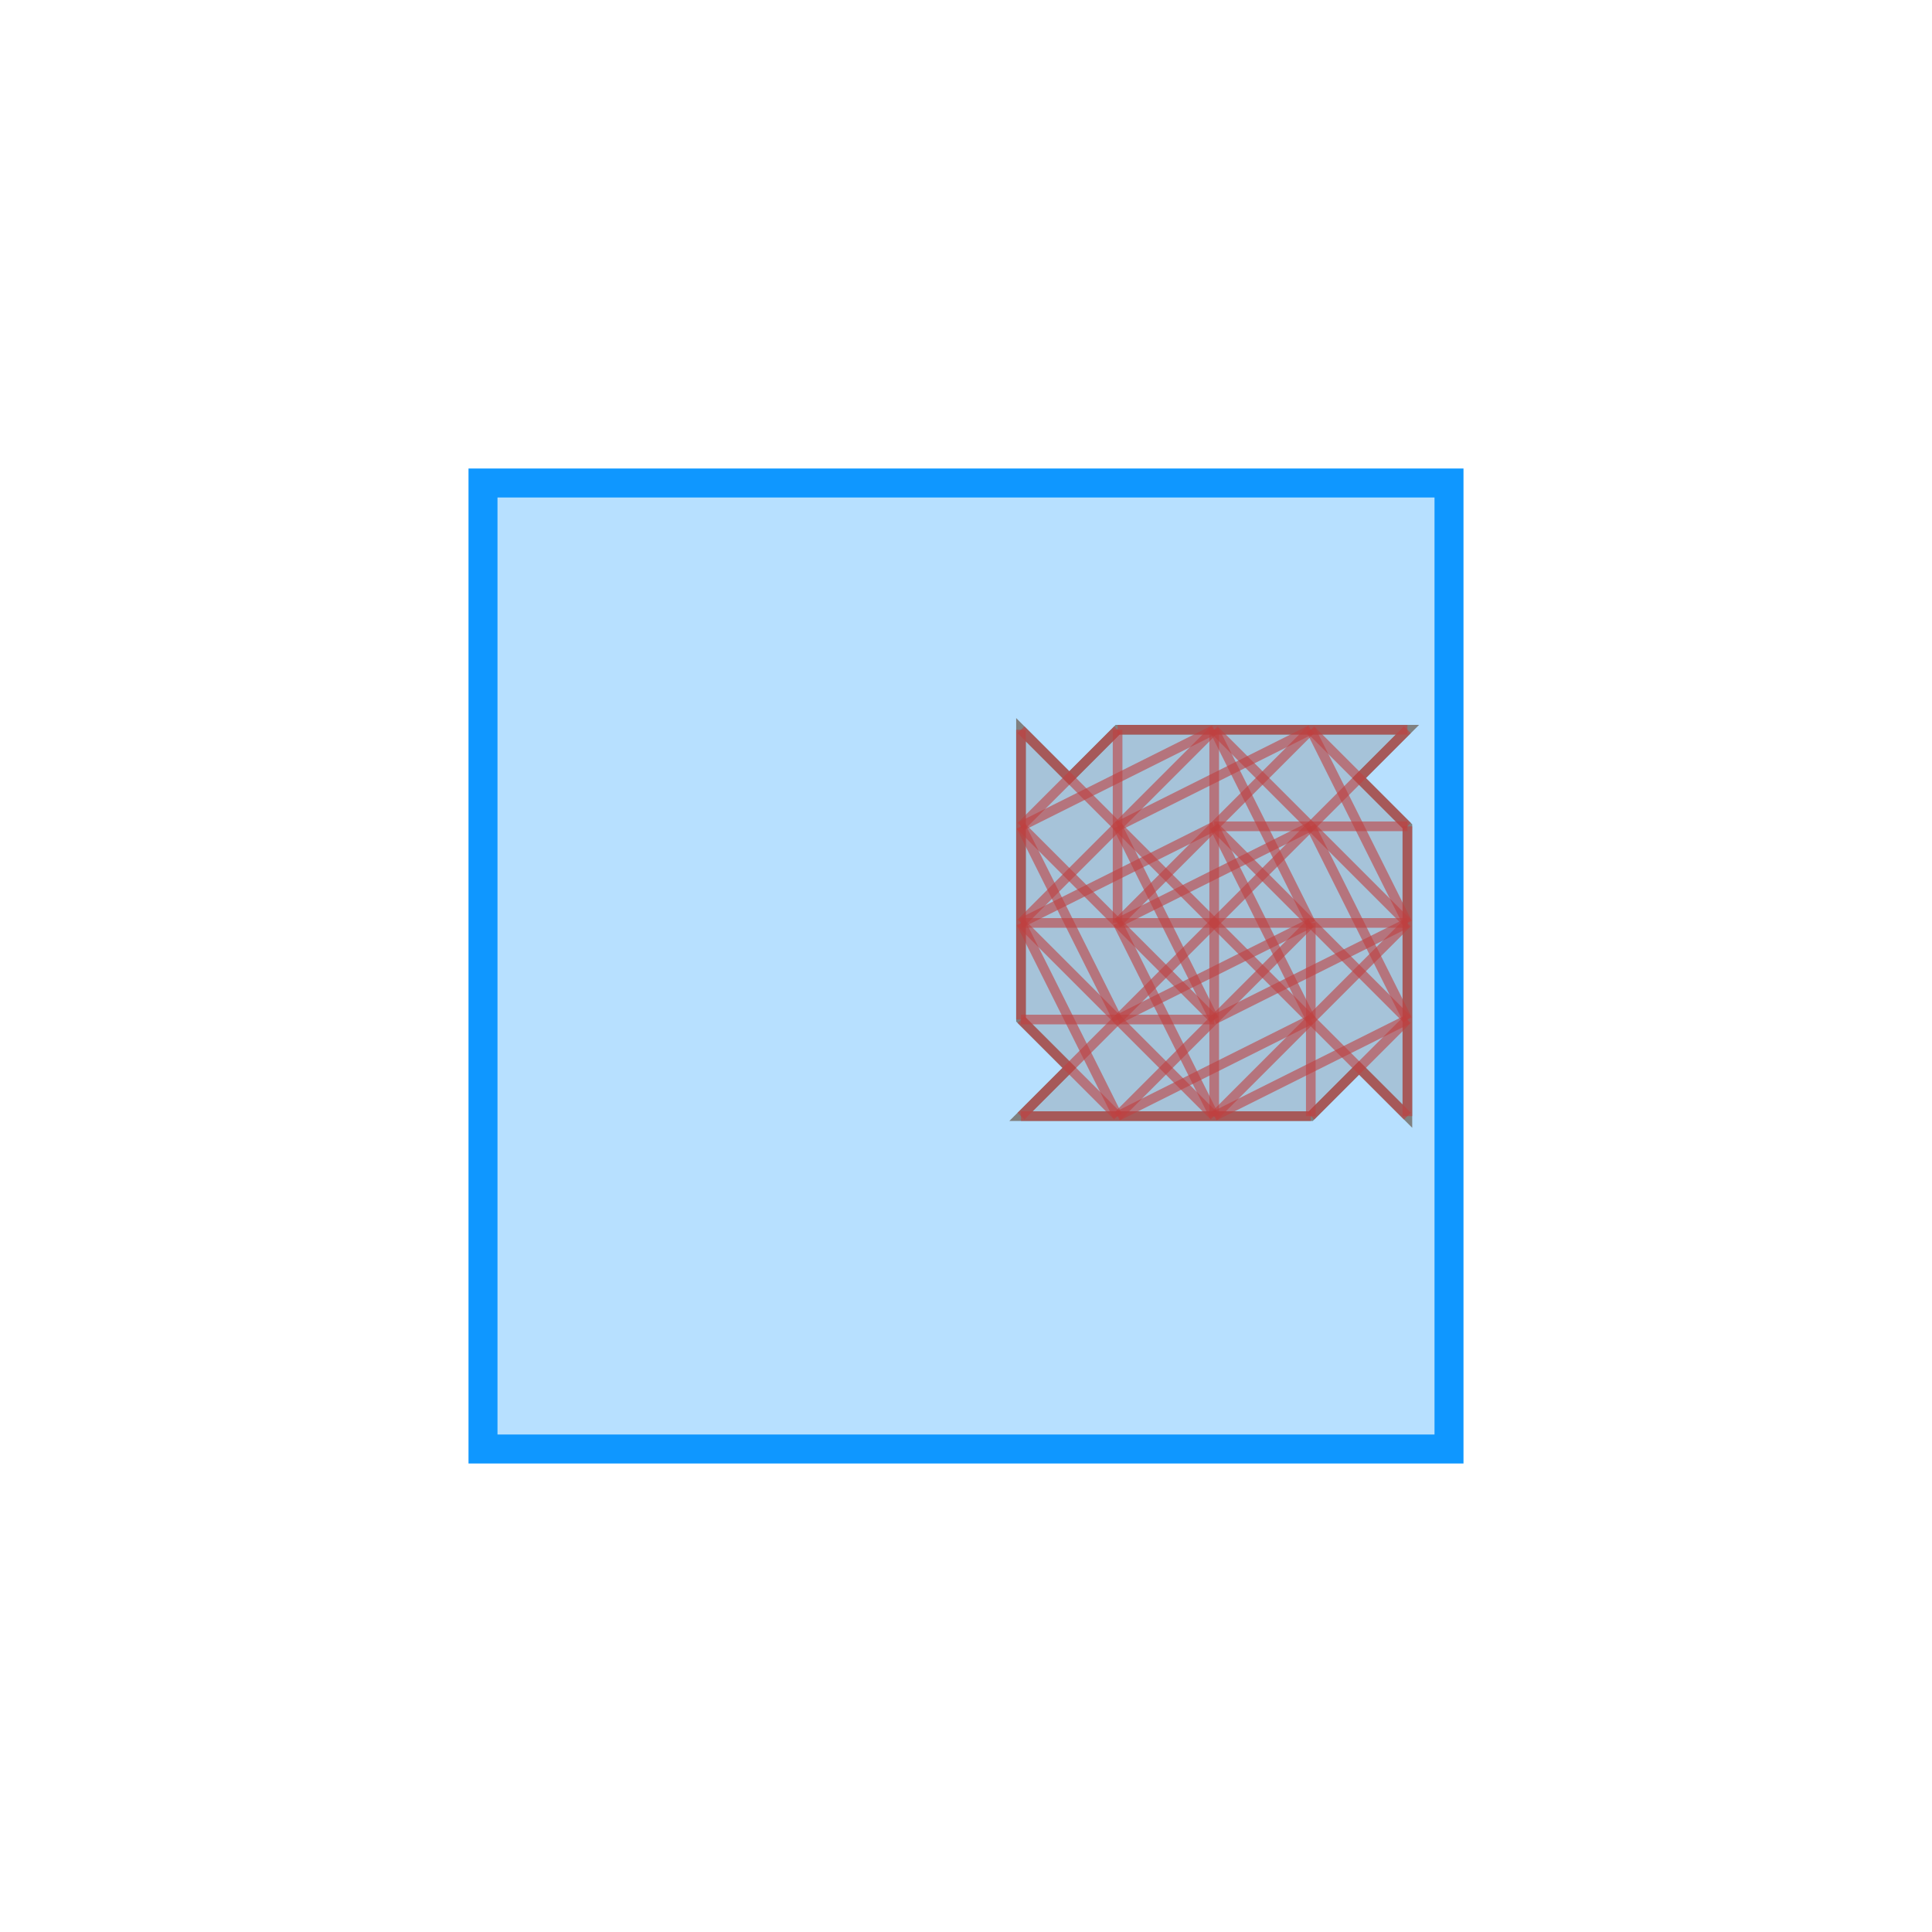
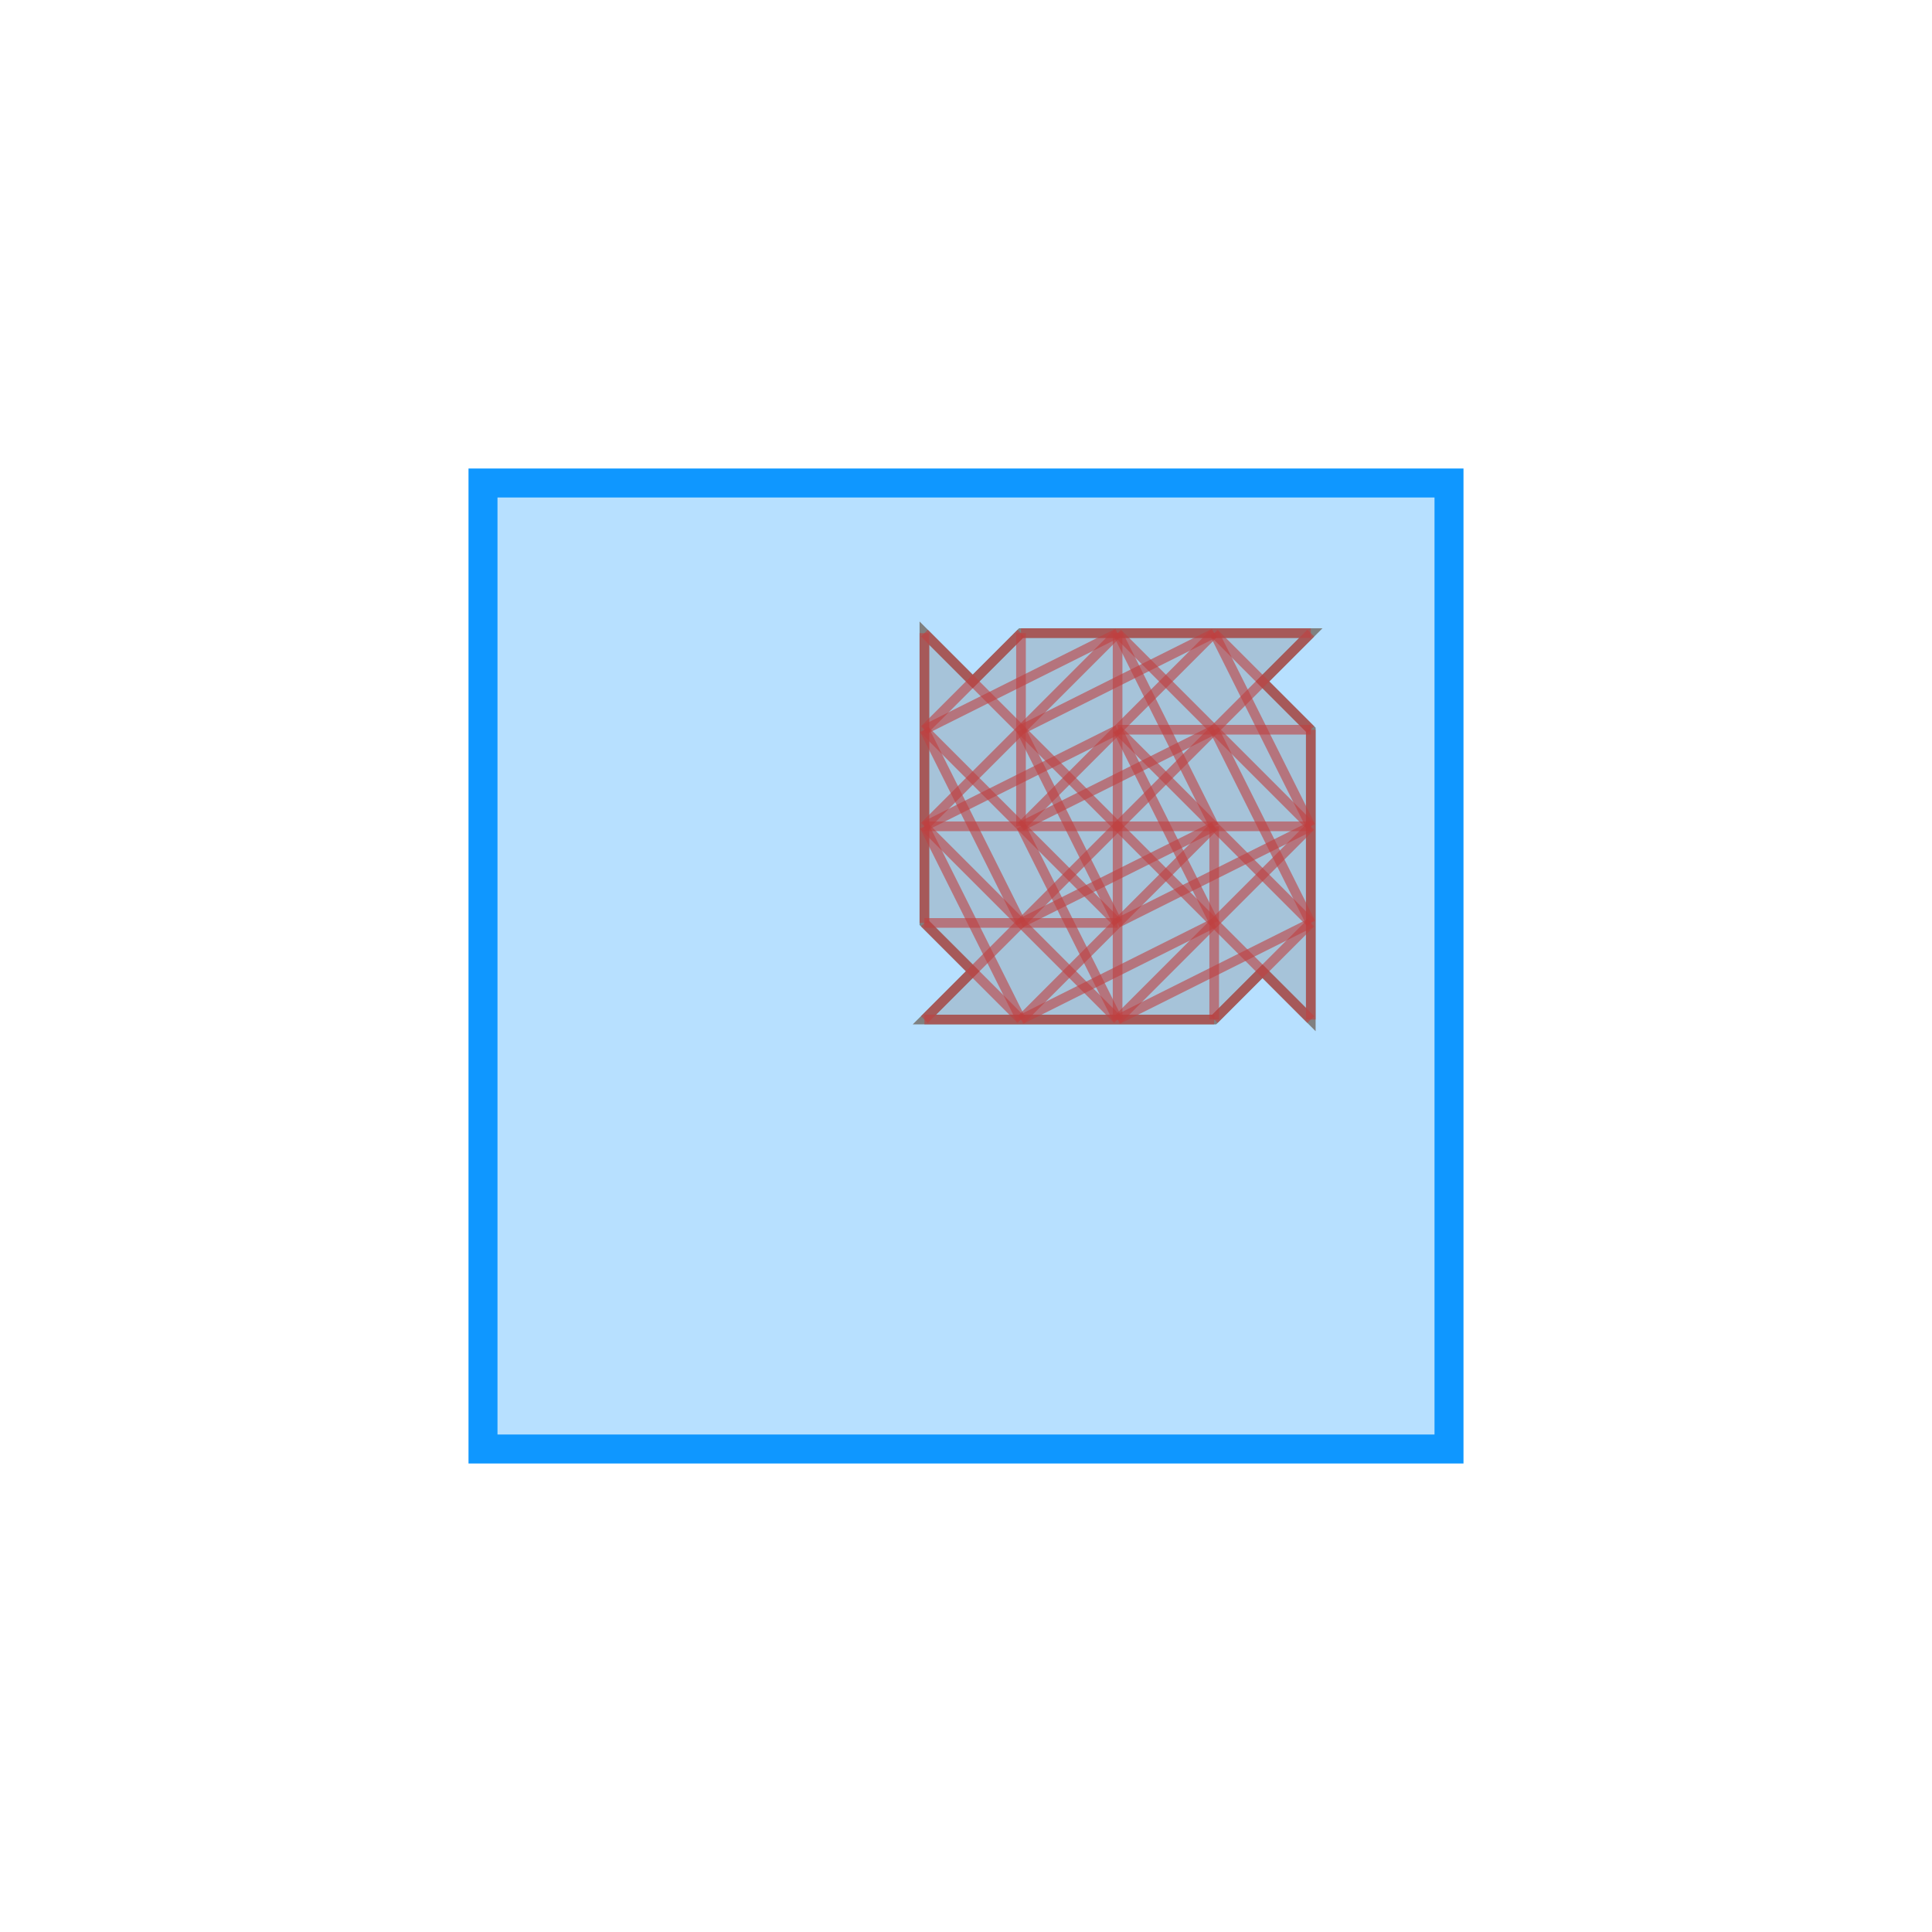
<svg xmlns="http://www.w3.org/2000/svg" width="240" height="240" viewBox="-50 -50 200 200" version="1.1">
  <rect x="0" y="0" width="100" height="100" fill="hsla(206,100%,53%,0.3)" stroke="hsl(206,100%,53%)" stroke-width="3" transform="" />
-   <path d="M        -20       20       L            10       20       L            15       25       L            20       20       L            20       50       L            15       55       L            20       60       L            -10       60       L            -15       55       L            -20       60       L            -20       30       L            -15       25       z     " fill="hsla(0,0%,50%,0.3)" stroke="hsla(0,0%,50%,1)" stroke-width="1" transform="translate(15.69336,-34.45801) scale(1,-1) translate(60,-120)" />
-   <line x1="-20" y1="30" x2="-20" y2="60" stroke="hsla(0,50%,50%,0.6)" stroke-width="1" transform="translate(15.69336,-34.45801) scale(1,-1) translate(60,-120)" />
-   <line x1="-10" y1="40" x2="-10" y2="60" stroke="hsla(0,50%,50%,0.6)" stroke-width="1" transform="translate(15.69336,-34.45801) scale(1,-1) translate(60,-120)" />
-   <line x1="0" y1="20" x2="0" y2="60" stroke="hsla(0,50%,50%,0.6)" stroke-width="1" transform="translate(15.69336,-34.45801) scale(1,-1) translate(60,-120)" />
-   <line x1="-10" y1="20" x2="-20" y2="40" stroke="hsla(0,50%,50%,0.6)" stroke-width="1" transform="translate(15.69336,-34.45801) scale(1,-1) translate(60,-120)" />
-   <line x1="10" y1="20" x2="10" y2="40" stroke="hsla(0,50%,50%,0.6)" stroke-width="1" transform="translate(15.69336,-34.45801) scale(1,-1) translate(60,-120)" />
-   <line x1="20" y1="20" x2="20" y2="50" stroke="hsla(0,50%,50%,0.6)" stroke-width="1" transform="translate(15.69336,-34.45801) scale(1,-1) translate(60,-120)" />
-   <line x1="-10" y1="30" x2="-20" y2="50" stroke="hsla(0,50%,50%,0.6)" stroke-width="1" transform="translate(15.69336,-34.45801) scale(1,-1) translate(60,-120)" />
-   <line x1="0" y1="20" x2="-10" y2="40" stroke="hsla(0,50%,50%,0.6)" stroke-width="1" transform="translate(15.69336,-34.45801) scale(1,-1) translate(60,-120)" />
-   <line x1="10" y1="20" x2="20" y2="30" stroke="hsla(0,50%,50%,0.6)" stroke-width="1" transform="translate(15.69336,-34.45801) scale(1,-1) translate(60,-120)" />
-   <line x1="-10" y1="20" x2="-20" y2="30" stroke="hsla(0,50%,50%,0.6)" stroke-width="1" transform="translate(15.69336,-34.45801) scale(1,-1) translate(60,-120)" />
-   <line x1="0" y1="30" x2="-10" y2="50" stroke="hsla(0,50%,50%,0.6)" stroke-width="1" transform="translate(15.69336,-34.45801) scale(1,-1) translate(60,-120)" />
-   <line x1="0" y1="20" x2="20" y2="40" stroke="hsla(0,50%,50%,0.6)" stroke-width="1" transform="translate(15.69336,-34.45801) scale(1,-1) translate(60,-120)" />
-   <line x1="0" y1="20" x2="-20" y2="40" stroke="hsla(0,50%,50%,0.6)" stroke-width="1" transform="translate(15.69336,-34.45801) scale(1,-1) translate(60,-120)" />
-   <line x1="10" y1="30" x2="0" y2="50" stroke="hsla(0,50%,50%,0.6)" stroke-width="1" transform="translate(15.69336,-34.45801) scale(1,-1) translate(60,-120)" />
-   <line x1="10" y1="40" x2="0" y2="60" stroke="hsla(0,50%,50%,0.6)" stroke-width="1" transform="translate(15.69336,-34.45801) scale(1,-1) translate(60,-120)" />
-   <line x1="20" y1="30" x2="10" y2="50" stroke="hsla(0,50%,50%,0.6)" stroke-width="1" transform="translate(15.69336,-34.45801) scale(1,-1) translate(60,-120)" />
-   <line x1="-10" y1="20" x2="10" y2="40" stroke="hsla(0,50%,50%,0.6)" stroke-width="1" transform="translate(15.69336,-34.45801) scale(1,-1) translate(60,-120)" />
-   <line x1="0" y1="30" x2="-20" y2="50" stroke="hsla(0,50%,50%,0.6)" stroke-width="1" transform="translate(15.69336,-34.45801) scale(1,-1) translate(60,-120)" />
-   <line x1="0" y1="20" x2="20" y2="30" stroke="hsla(0,50%,50%,0.6)" stroke-width="1" transform="translate(15.69336,-34.45801) scale(1,-1) translate(60,-120)" />
-   <line x1="20" y1="40" x2="10" y2="60" stroke="hsla(0,50%,50%,0.6)" stroke-width="1" transform="translate(15.69336,-34.45801) scale(1,-1) translate(60,-120)" />
-   <line x1="-20" y1="20" x2="20" y2="60" stroke="hsla(0,50%,50%,0.6)" stroke-width="1" transform="translate(15.69336,-34.45801) scale(1,-1) translate(60,-120)" />
-   <line x1="-10" y1="20" x2="10" y2="30" stroke="hsla(0,50%,50%,0.6)" stroke-width="1" transform="translate(15.69336,-34.45801) scale(1,-1) translate(60,-120)" />
-   <line x1="-20" y1="20" x2="10" y2="20" stroke="hsla(0,50%,50%,0.6)" stroke-width="1" transform="translate(15.69336,-34.45801) scale(1,-1) translate(60,-120)" />
-   <line x1="20" y1="20" x2="-20" y2="60" stroke="hsla(0,50%,50%,0.6)" stroke-width="1" transform="translate(15.69336,-34.45801) scale(1,-1) translate(60,-120)" />
-   <line x1="0" y1="30" x2="20" y2="40" stroke="hsla(0,50%,50%,0.6)" stroke-width="1" transform="translate(15.69336,-34.45801) scale(1,-1) translate(60,-120)" />
-   <line x1="-10" y1="40" x2="10" y2="60" stroke="hsla(0,50%,50%,0.6)" stroke-width="1" transform="translate(15.69336,-34.45801) scale(1,-1) translate(60,-120)" />
-   <line x1="20" y1="30" x2="0" y2="50" stroke="hsla(0,50%,50%,0.6)" stroke-width="1" transform="translate(15.69336,-34.45801) scale(1,-1) translate(60,-120)" />
-   <line x1="-10" y1="30" x2="10" y2="40" stroke="hsla(0,50%,50%,0.6)" stroke-width="1" transform="translate(15.69336,-34.45801) scale(1,-1) translate(60,-120)" />
-   <line x1="-20" y1="40" x2="0" y2="60" stroke="hsla(0,50%,50%,0.6)" stroke-width="1" transform="translate(15.69336,-34.45801) scale(1,-1) translate(60,-120)" />
-   <line x1="-20" y1="30" x2="0" y2="30" stroke="hsla(0,50%,50%,0.6)" stroke-width="1" transform="translate(15.69336,-34.45801) scale(1,-1) translate(60,-120)" />
-   <line x1="20" y1="40" x2="0" y2="60" stroke="hsla(0,50%,50%,0.6)" stroke-width="1" transform="translate(15.69336,-34.45801) scale(1,-1) translate(60,-120)" />
-   <line x1="-20" y1="50" x2="-10" y2="60" stroke="hsla(0,50%,50%,0.6)" stroke-width="1" transform="translate(15.69336,-34.45801) scale(1,-1) translate(60,-120)" />
-   <line x1="20" y1="50" x2="10" y2="60" stroke="hsla(0,50%,50%,0.6)" stroke-width="1" transform="translate(15.69336,-34.45801) scale(1,-1) translate(60,-120)" />
-   <line x1="-10" y1="40" x2="10" y2="50" stroke="hsla(0,50%,50%,0.6)" stroke-width="1" transform="translate(15.69336,-34.45801) scale(1,-1) translate(60,-120)" />
-   <line x1="-20" y1="40" x2="0" y2="50" stroke="hsla(0,50%,50%,0.6)" stroke-width="1" transform="translate(15.69336,-34.45801) scale(1,-1) translate(60,-120)" />
-   <line x1="-20" y1="40" x2="20" y2="40" stroke="hsla(0,50%,50%,0.6)" stroke-width="1" transform="translate(15.69336,-34.45801) scale(1,-1) translate(60,-120)" />
-   <line x1="-10" y1="50" x2="10" y2="60" stroke="hsla(0,50%,50%,0.6)" stroke-width="1" transform="translate(15.69336,-34.45801) scale(1,-1) translate(60,-120)" />
-   <line x1="-20" y1="50" x2="0" y2="60" stroke="hsla(0,50%,50%,0.6)" stroke-width="1" transform="translate(15.69336,-34.45801) scale(1,-1) translate(60,-120)" />
-   <line x1="0" y1="50" x2="20" y2="50" stroke="hsla(0,50%,50%,0.6)" stroke-width="1" transform="translate(15.69336,-34.45801) scale(1,-1) translate(60,-120)" />
-   <line x1="-10" y1="60" x2="20" y2="60" stroke="hsla(0,50%,50%,0.6)" stroke-width="1" transform="translate(15.69336,-34.45801) scale(1,-1) translate(60,-120)" />
+   <path d="M        -20       20       L            10       20       L            15       25       L            20       20       L            20       50       L            15       55       L            20       60       L            -10       60       L            -15       55       L            -20       60       L            -20       30       L            -15       25       z     " fill="hsla(0,0%,50%,0.3)" stroke="hsla(0,0%,50%,1)" stroke-width="1" transform="translate(15.69336,-34.45801) scale(1,-1) translate(50,-110)" />
+   <line x1="-20" y1="30" x2="-20" y2="60" stroke="hsla(0,50%,50%,0.6)" stroke-width="1" transform="translate(15.69336,-34.45801) scale(1,-1) translate(50,-110)" />
+   <line x1="-10" y1="40" x2="-10" y2="60" stroke="hsla(0,50%,50%,0.6)" stroke-width="1" transform="translate(15.69336,-34.45801) scale(1,-1) translate(50,-110)" />
+   <line x1="0" y1="20" x2="0" y2="60" stroke="hsla(0,50%,50%,0.6)" stroke-width="1" transform="translate(15.69336,-34.45801) scale(1,-1) translate(50,-110)" />
+   <line x1="-10" y1="20" x2="-20" y2="40" stroke="hsla(0,50%,50%,0.6)" stroke-width="1" transform="translate(15.69336,-34.45801) scale(1,-1) translate(50,-110)" />
+   <line x1="10" y1="20" x2="10" y2="40" stroke="hsla(0,50%,50%,0.6)" stroke-width="1" transform="translate(15.69336,-34.45801) scale(1,-1) translate(50,-110)" />
+   <line x1="20" y1="20" x2="20" y2="50" stroke="hsla(0,50%,50%,0.6)" stroke-width="1" transform="translate(15.69336,-34.45801) scale(1,-1) translate(50,-110)" />
+   <line x1="-10" y1="30" x2="-20" y2="50" stroke="hsla(0,50%,50%,0.6)" stroke-width="1" transform="translate(15.69336,-34.45801) scale(1,-1) translate(50,-110)" />
+   <line x1="0" y1="20" x2="-10" y2="40" stroke="hsla(0,50%,50%,0.6)" stroke-width="1" transform="translate(15.69336,-34.45801) scale(1,-1) translate(50,-110)" />
+   <line x1="10" y1="20" x2="20" y2="30" stroke="hsla(0,50%,50%,0.6)" stroke-width="1" transform="translate(15.69336,-34.45801) scale(1,-1) translate(50,-110)" />
+   <line x1="-10" y1="20" x2="-20" y2="30" stroke="hsla(0,50%,50%,0.6)" stroke-width="1" transform="translate(15.69336,-34.45801) scale(1,-1) translate(50,-110)" />
+   <line x1="0" y1="30" x2="-10" y2="50" stroke="hsla(0,50%,50%,0.6)" stroke-width="1" transform="translate(15.69336,-34.45801) scale(1,-1) translate(50,-110)" />
+   <line x1="0" y1="20" x2="20" y2="40" stroke="hsla(0,50%,50%,0.6)" stroke-width="1" transform="translate(15.69336,-34.45801) scale(1,-1) translate(50,-110)" />
+   <line x1="0" y1="20" x2="-20" y2="40" stroke="hsla(0,50%,50%,0.6)" stroke-width="1" transform="translate(15.69336,-34.45801) scale(1,-1) translate(50,-110)" />
+   <line x1="10" y1="30" x2="0" y2="50" stroke="hsla(0,50%,50%,0.6)" stroke-width="1" transform="translate(15.69336,-34.45801) scale(1,-1) translate(50,-110)" />
+   <line x1="10" y1="40" x2="0" y2="60" stroke="hsla(0,50%,50%,0.6)" stroke-width="1" transform="translate(15.69336,-34.45801) scale(1,-1) translate(50,-110)" />
+   <line x1="20" y1="30" x2="10" y2="50" stroke="hsla(0,50%,50%,0.6)" stroke-width="1" transform="translate(15.69336,-34.45801) scale(1,-1) translate(50,-110)" />
+   <line x1="-10" y1="20" x2="10" y2="40" stroke="hsla(0,50%,50%,0.6)" stroke-width="1" transform="translate(15.69336,-34.45801) scale(1,-1) translate(50,-110)" />
+   <line x1="0" y1="30" x2="-20" y2="50" stroke="hsla(0,50%,50%,0.6)" stroke-width="1" transform="translate(15.69336,-34.45801) scale(1,-1) translate(50,-110)" />
+   <line x1="0" y1="20" x2="20" y2="30" stroke="hsla(0,50%,50%,0.6)" stroke-width="1" transform="translate(15.69336,-34.45801) scale(1,-1) translate(50,-110)" />
+   <line x1="20" y1="40" x2="10" y2="60" stroke="hsla(0,50%,50%,0.6)" stroke-width="1" transform="translate(15.69336,-34.45801) scale(1,-1) translate(50,-110)" />
+   <line x1="-20" y1="20" x2="20" y2="60" stroke="hsla(0,50%,50%,0.6)" stroke-width="1" transform="translate(15.69336,-34.45801) scale(1,-1) translate(50,-110)" />
+   <line x1="-10" y1="20" x2="10" y2="30" stroke="hsla(0,50%,50%,0.6)" stroke-width="1" transform="translate(15.69336,-34.45801) scale(1,-1) translate(50,-110)" />
+   <line x1="-20" y1="20" x2="10" y2="20" stroke="hsla(0,50%,50%,0.6)" stroke-width="1" transform="translate(15.69336,-34.45801) scale(1,-1) translate(50,-110)" />
+   <line x1="20" y1="20" x2="-20" y2="60" stroke="hsla(0,50%,50%,0.6)" stroke-width="1" transform="translate(15.69336,-34.45801) scale(1,-1) translate(50,-110)" />
+   <line x1="0" y1="30" x2="20" y2="40" stroke="hsla(0,50%,50%,0.6)" stroke-width="1" transform="translate(15.69336,-34.45801) scale(1,-1) translate(50,-110)" />
+   <line x1="-10" y1="40" x2="10" y2="60" stroke="hsla(0,50%,50%,0.6)" stroke-width="1" transform="translate(15.69336,-34.45801) scale(1,-1) translate(50,-110)" />
+   <line x1="20" y1="30" x2="0" y2="50" stroke="hsla(0,50%,50%,0.6)" stroke-width="1" transform="translate(15.69336,-34.45801) scale(1,-1) translate(50,-110)" />
+   <line x1="-10" y1="30" x2="10" y2="40" stroke="hsla(0,50%,50%,0.6)" stroke-width="1" transform="translate(15.69336,-34.45801) scale(1,-1) translate(50,-110)" />
+   <line x1="-20" y1="40" x2="0" y2="60" stroke="hsla(0,50%,50%,0.6)" stroke-width="1" transform="translate(15.69336,-34.45801) scale(1,-1) translate(50,-110)" />
+   <line x1="-20" y1="30" x2="0" y2="30" stroke="hsla(0,50%,50%,0.6)" stroke-width="1" transform="translate(15.69336,-34.45801) scale(1,-1) translate(50,-110)" />
+   <line x1="20" y1="40" x2="0" y2="60" stroke="hsla(0,50%,50%,0.6)" stroke-width="1" transform="translate(15.69336,-34.45801) scale(1,-1) translate(50,-110)" />
+   <line x1="-20" y1="50" x2="-10" y2="60" stroke="hsla(0,50%,50%,0.6)" stroke-width="1" transform="translate(15.69336,-34.45801) scale(1,-1) translate(50,-110)" />
+   <line x1="20" y1="50" x2="10" y2="60" stroke="hsla(0,50%,50%,0.6)" stroke-width="1" transform="translate(15.69336,-34.45801) scale(1,-1) translate(50,-110)" />
+   <line x1="-10" y1="40" x2="10" y2="50" stroke="hsla(0,50%,50%,0.6)" stroke-width="1" transform="translate(15.69336,-34.45801) scale(1,-1) translate(50,-110)" />
+   <line x1="-20" y1="40" x2="0" y2="50" stroke="hsla(0,50%,50%,0.6)" stroke-width="1" transform="translate(15.69336,-34.45801) scale(1,-1) translate(50,-110)" />
+   <line x1="-20" y1="40" x2="20" y2="40" stroke="hsla(0,50%,50%,0.6)" stroke-width="1" transform="translate(15.69336,-34.45801) scale(1,-1) translate(50,-110)" />
+   <line x1="-10" y1="50" x2="10" y2="60" stroke="hsla(0,50%,50%,0.6)" stroke-width="1" transform="translate(15.69336,-34.45801) scale(1,-1) translate(50,-110)" />
+   <line x1="-20" y1="50" x2="0" y2="60" stroke="hsla(0,50%,50%,0.6)" stroke-width="1" transform="translate(15.69336,-34.45801) scale(1,-1) translate(50,-110)" />
+   <line x1="0" y1="50" x2="20" y2="50" stroke="hsla(0,50%,50%,0.6)" stroke-width="1" transform="translate(15.69336,-34.45801) scale(1,-1) translate(50,-110)" />
+   <line x1="-10" y1="60" x2="20" y2="60" stroke="hsla(0,50%,50%,0.6)" stroke-width="1" transform="translate(15.69336,-34.45801) scale(1,-1) translate(50,-110)" />
</svg>
